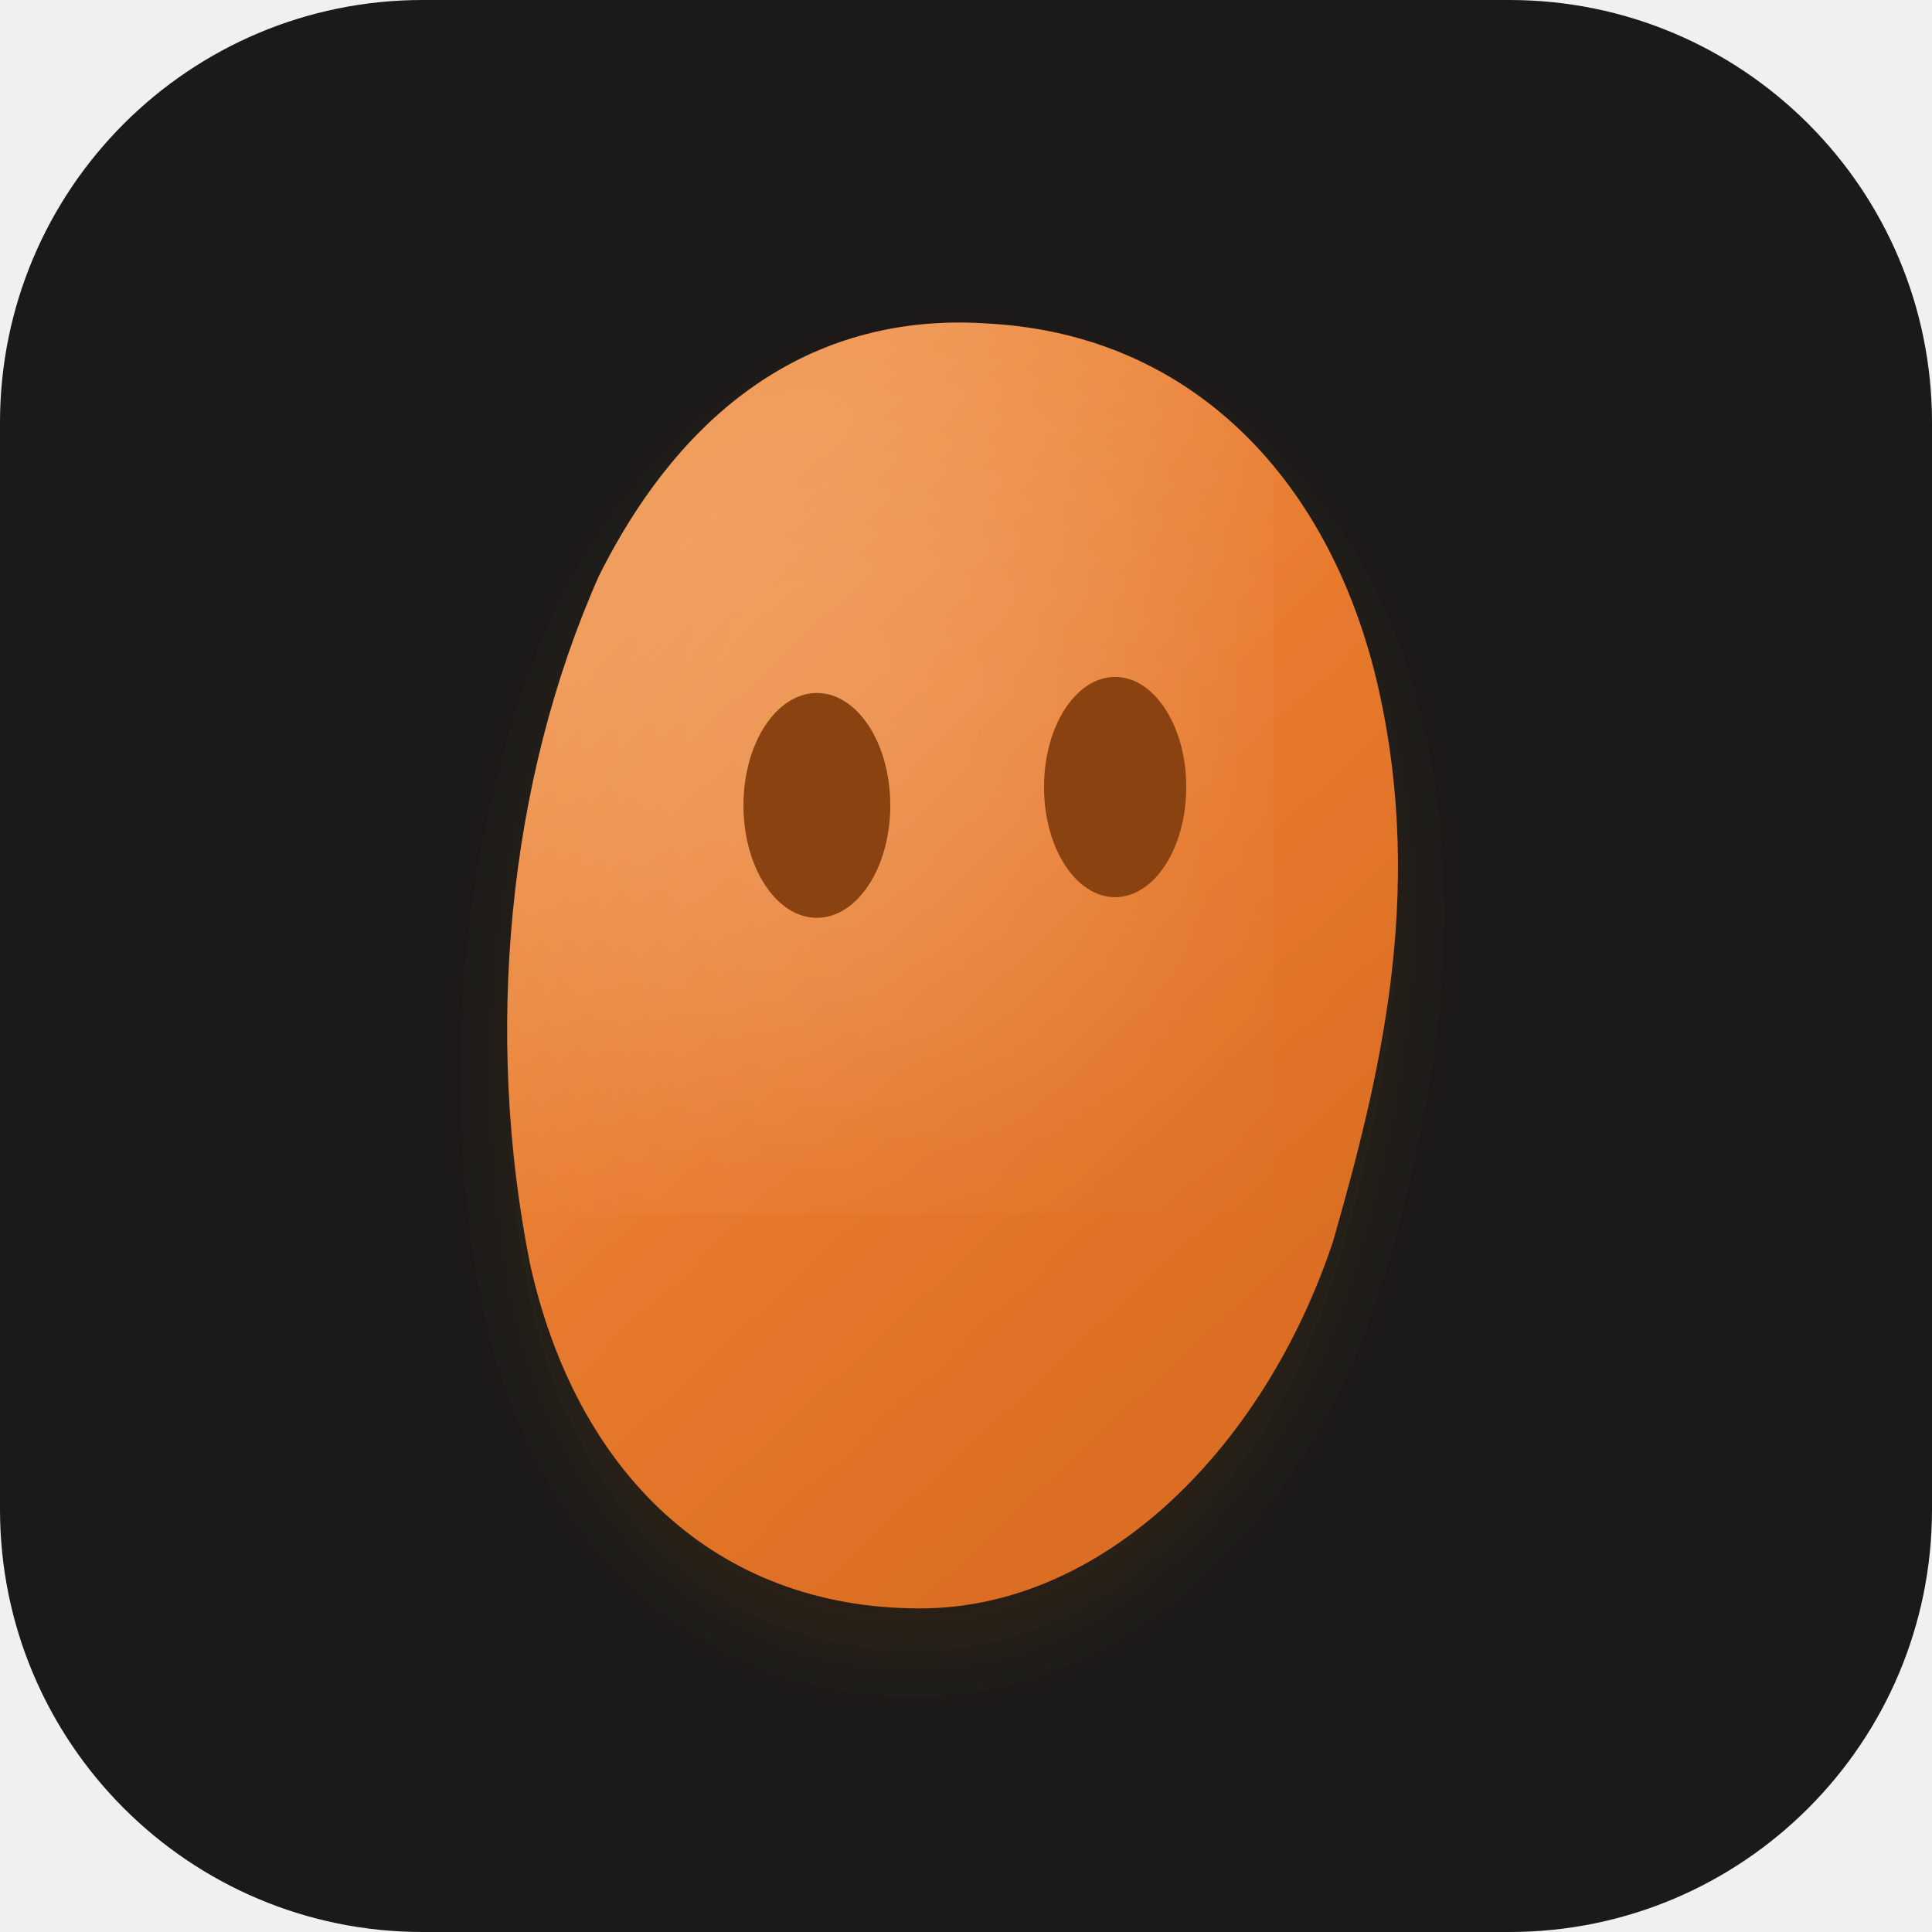
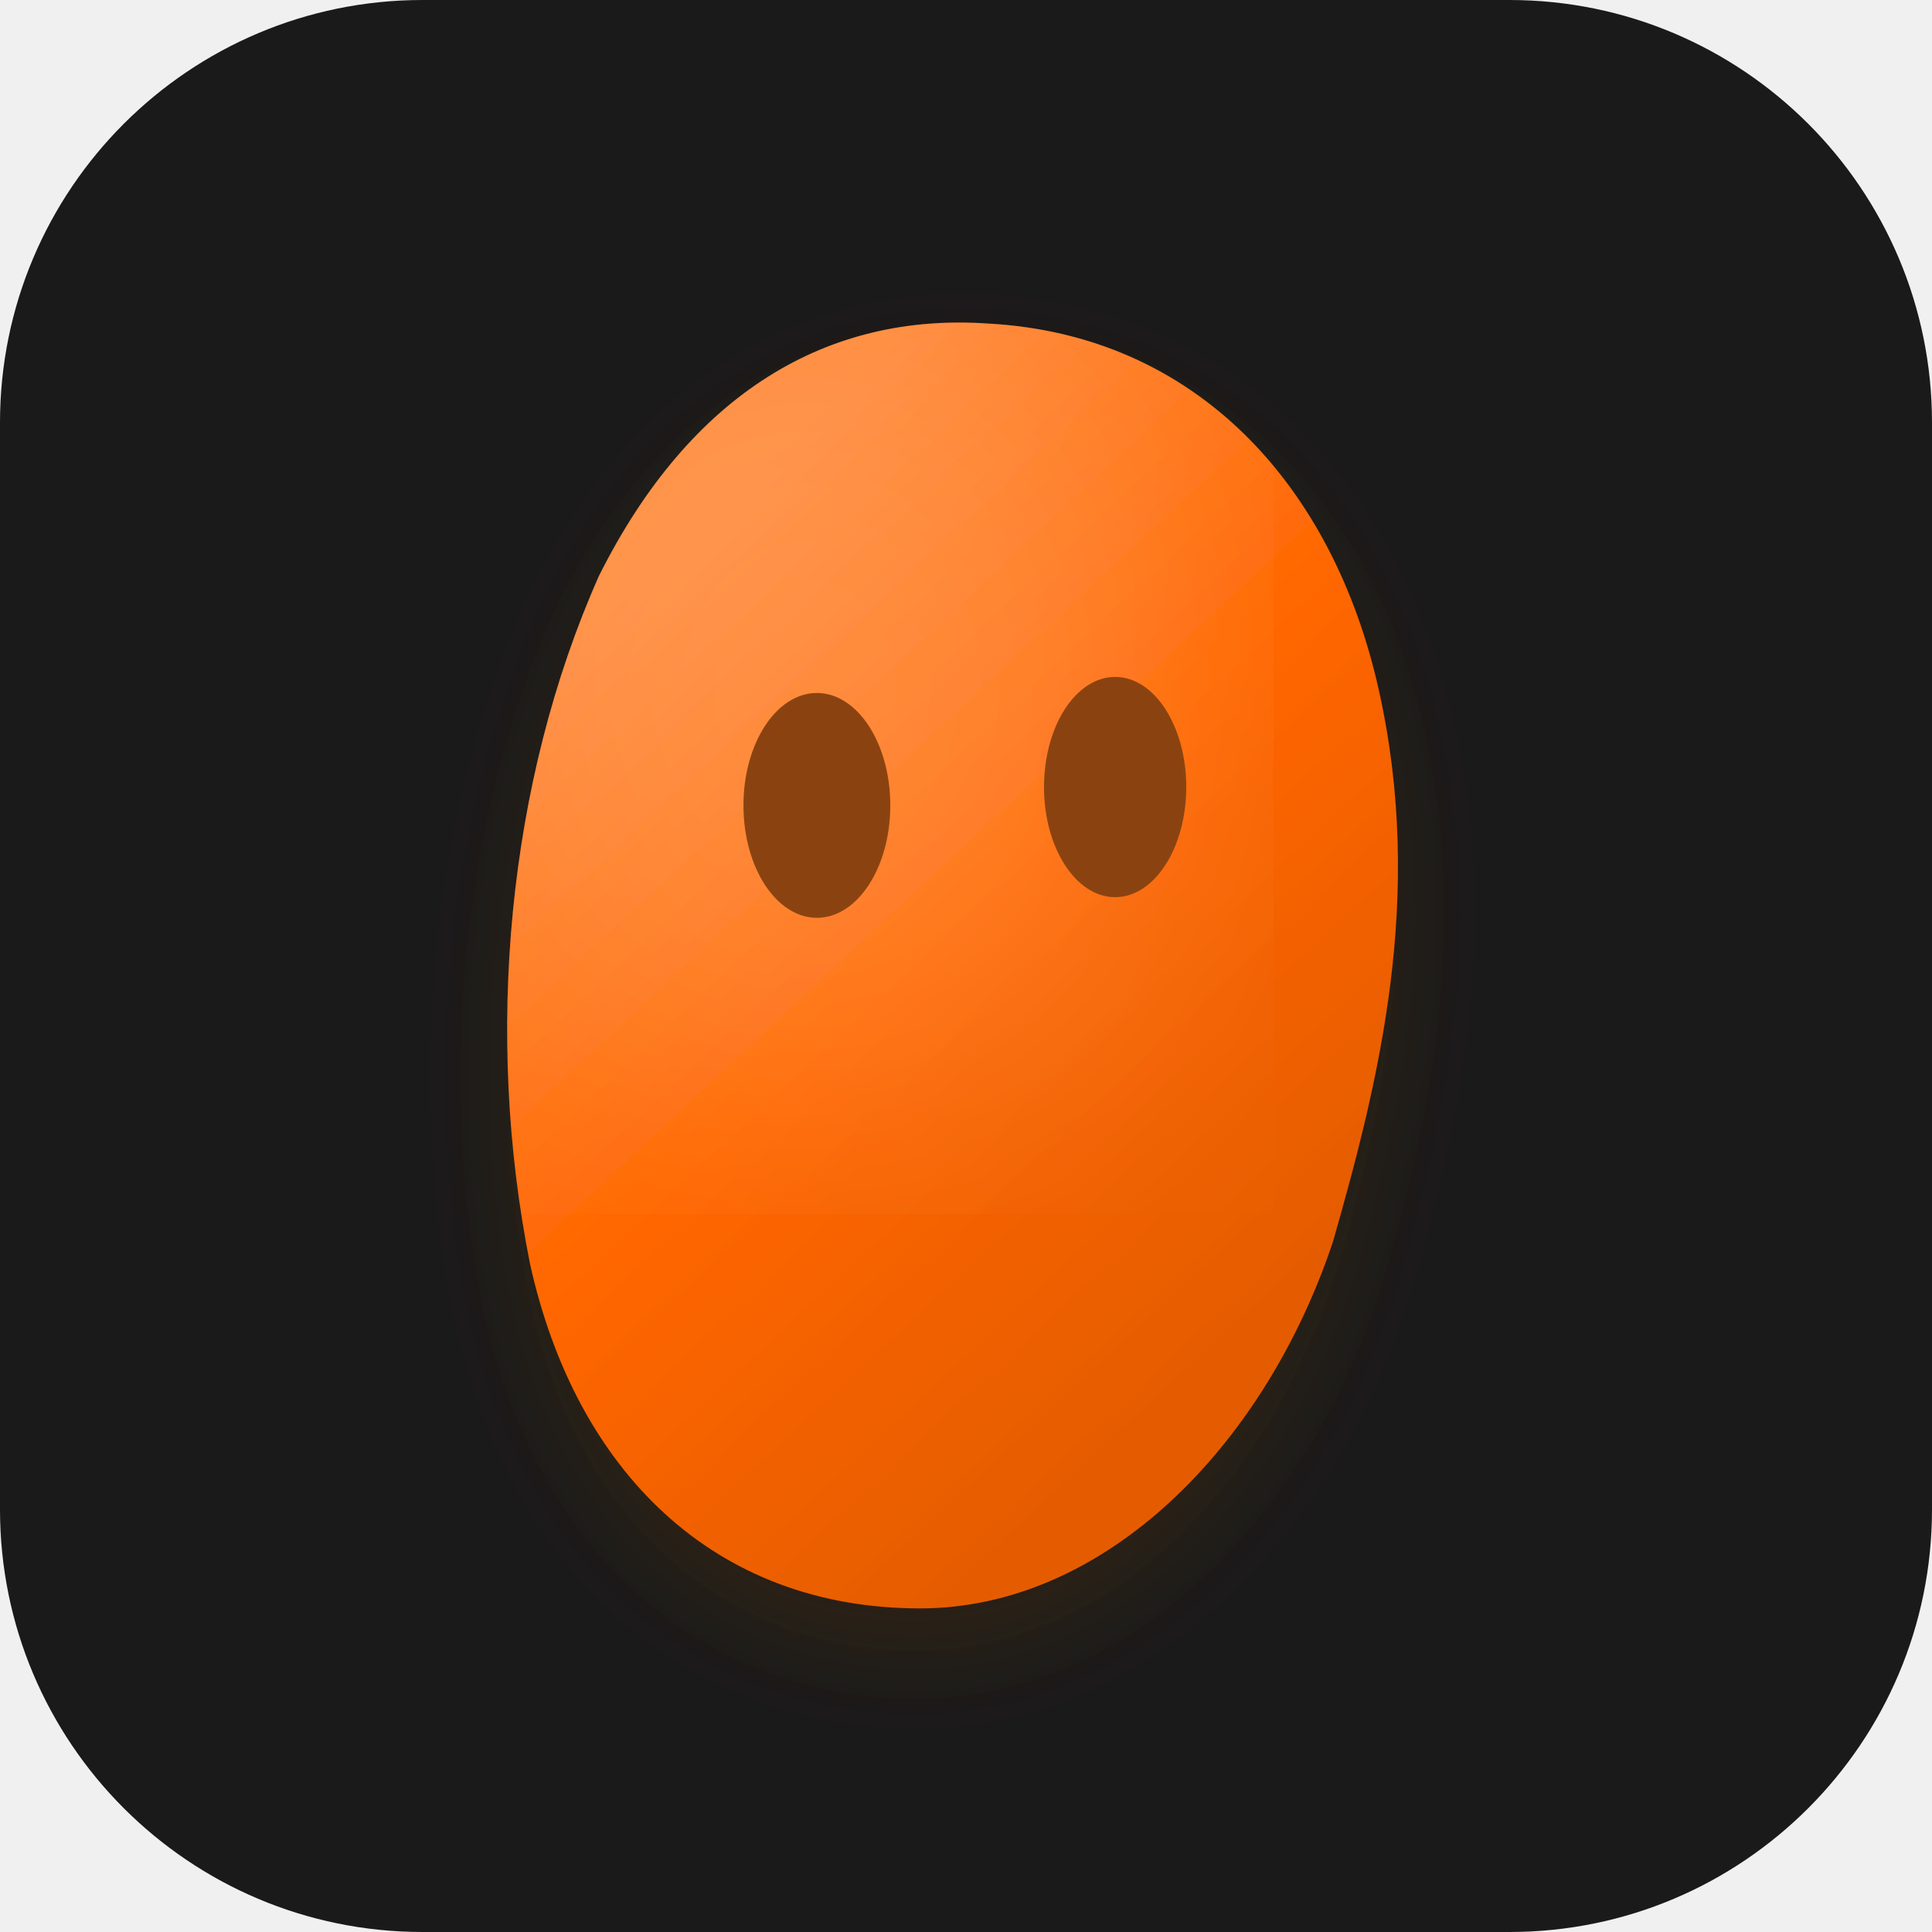
<svg xmlns="http://www.w3.org/2000/svg" viewBox="0 0 64 64">
  <rect width="64" height="64" rx="14" fill="#1A1A1A" />
  <g transform="translate(7.68,7.68) scale(0.76)">
    <defs>
      <linearGradient id="shi1" x1="24%" y1="14%" x2="70%" y2="86%">
-         <stop offset="0" stop-color="#EE9149" />
-         <stop offset="0.5" stop-color="#E87A2E" />
-         <stop offset="1" stop-color="#DB6E22" />
+         <stop offset="0" stop-color="#FF8533" />
+         <stop offset="0.5" stop-color="#FF6600" />
+         <stop offset="1" stop-color="#E55C00" />
      </linearGradient>
      <filter id="bli1">
        <feGaussianBlur stdDeviation="7" />
      </filter>
      <filter id="dpi1" x="-35%" y="-35%" width="180%" height="180%">
        <feDropShadow dx="0" dy="2" stdDeviation="2.2" flood-color="#8A4310" flood-opacity="0.18" />
      </filter>
      <clipPath id="cpi1">
        <path d="M33,4 C42,4.5 48,11 50,20 C52,29 50,37 48,44 C45,53 38,60 30,60 C21,60 15,54 13,45 C11,35 12,24 16,15 C20,7 26,3.5 33,4 Z" />
      </clipPath>
    </defs>
    <path d="M33,4 C42,4.5 48,11 50,20 C52,29 50,37 48,44 C45,53 38,60 30,60 C21,60 15,54 13,45 C11,35 12,24 16,15 C20,7 26,3.5 33,4 Z" fill="url(#shi1)" filter="url(#dpi1)" />
    <g clip-path="url(#cpi1)">
      <ellipse cx="25" cy="20" rx="17" ry="19" fill="#FFFFFF" opacity="0.15" filter="url(#bli1)" />
    </g>
    <ellipse cx="25.5" cy="25" rx="3.2" ry="4.9" fill="#8A4310" />
    <ellipse cx="38.5" cy="24.2" rx="3.1" ry="4.8" fill="#8A4310" />
  </g>
</svg>
